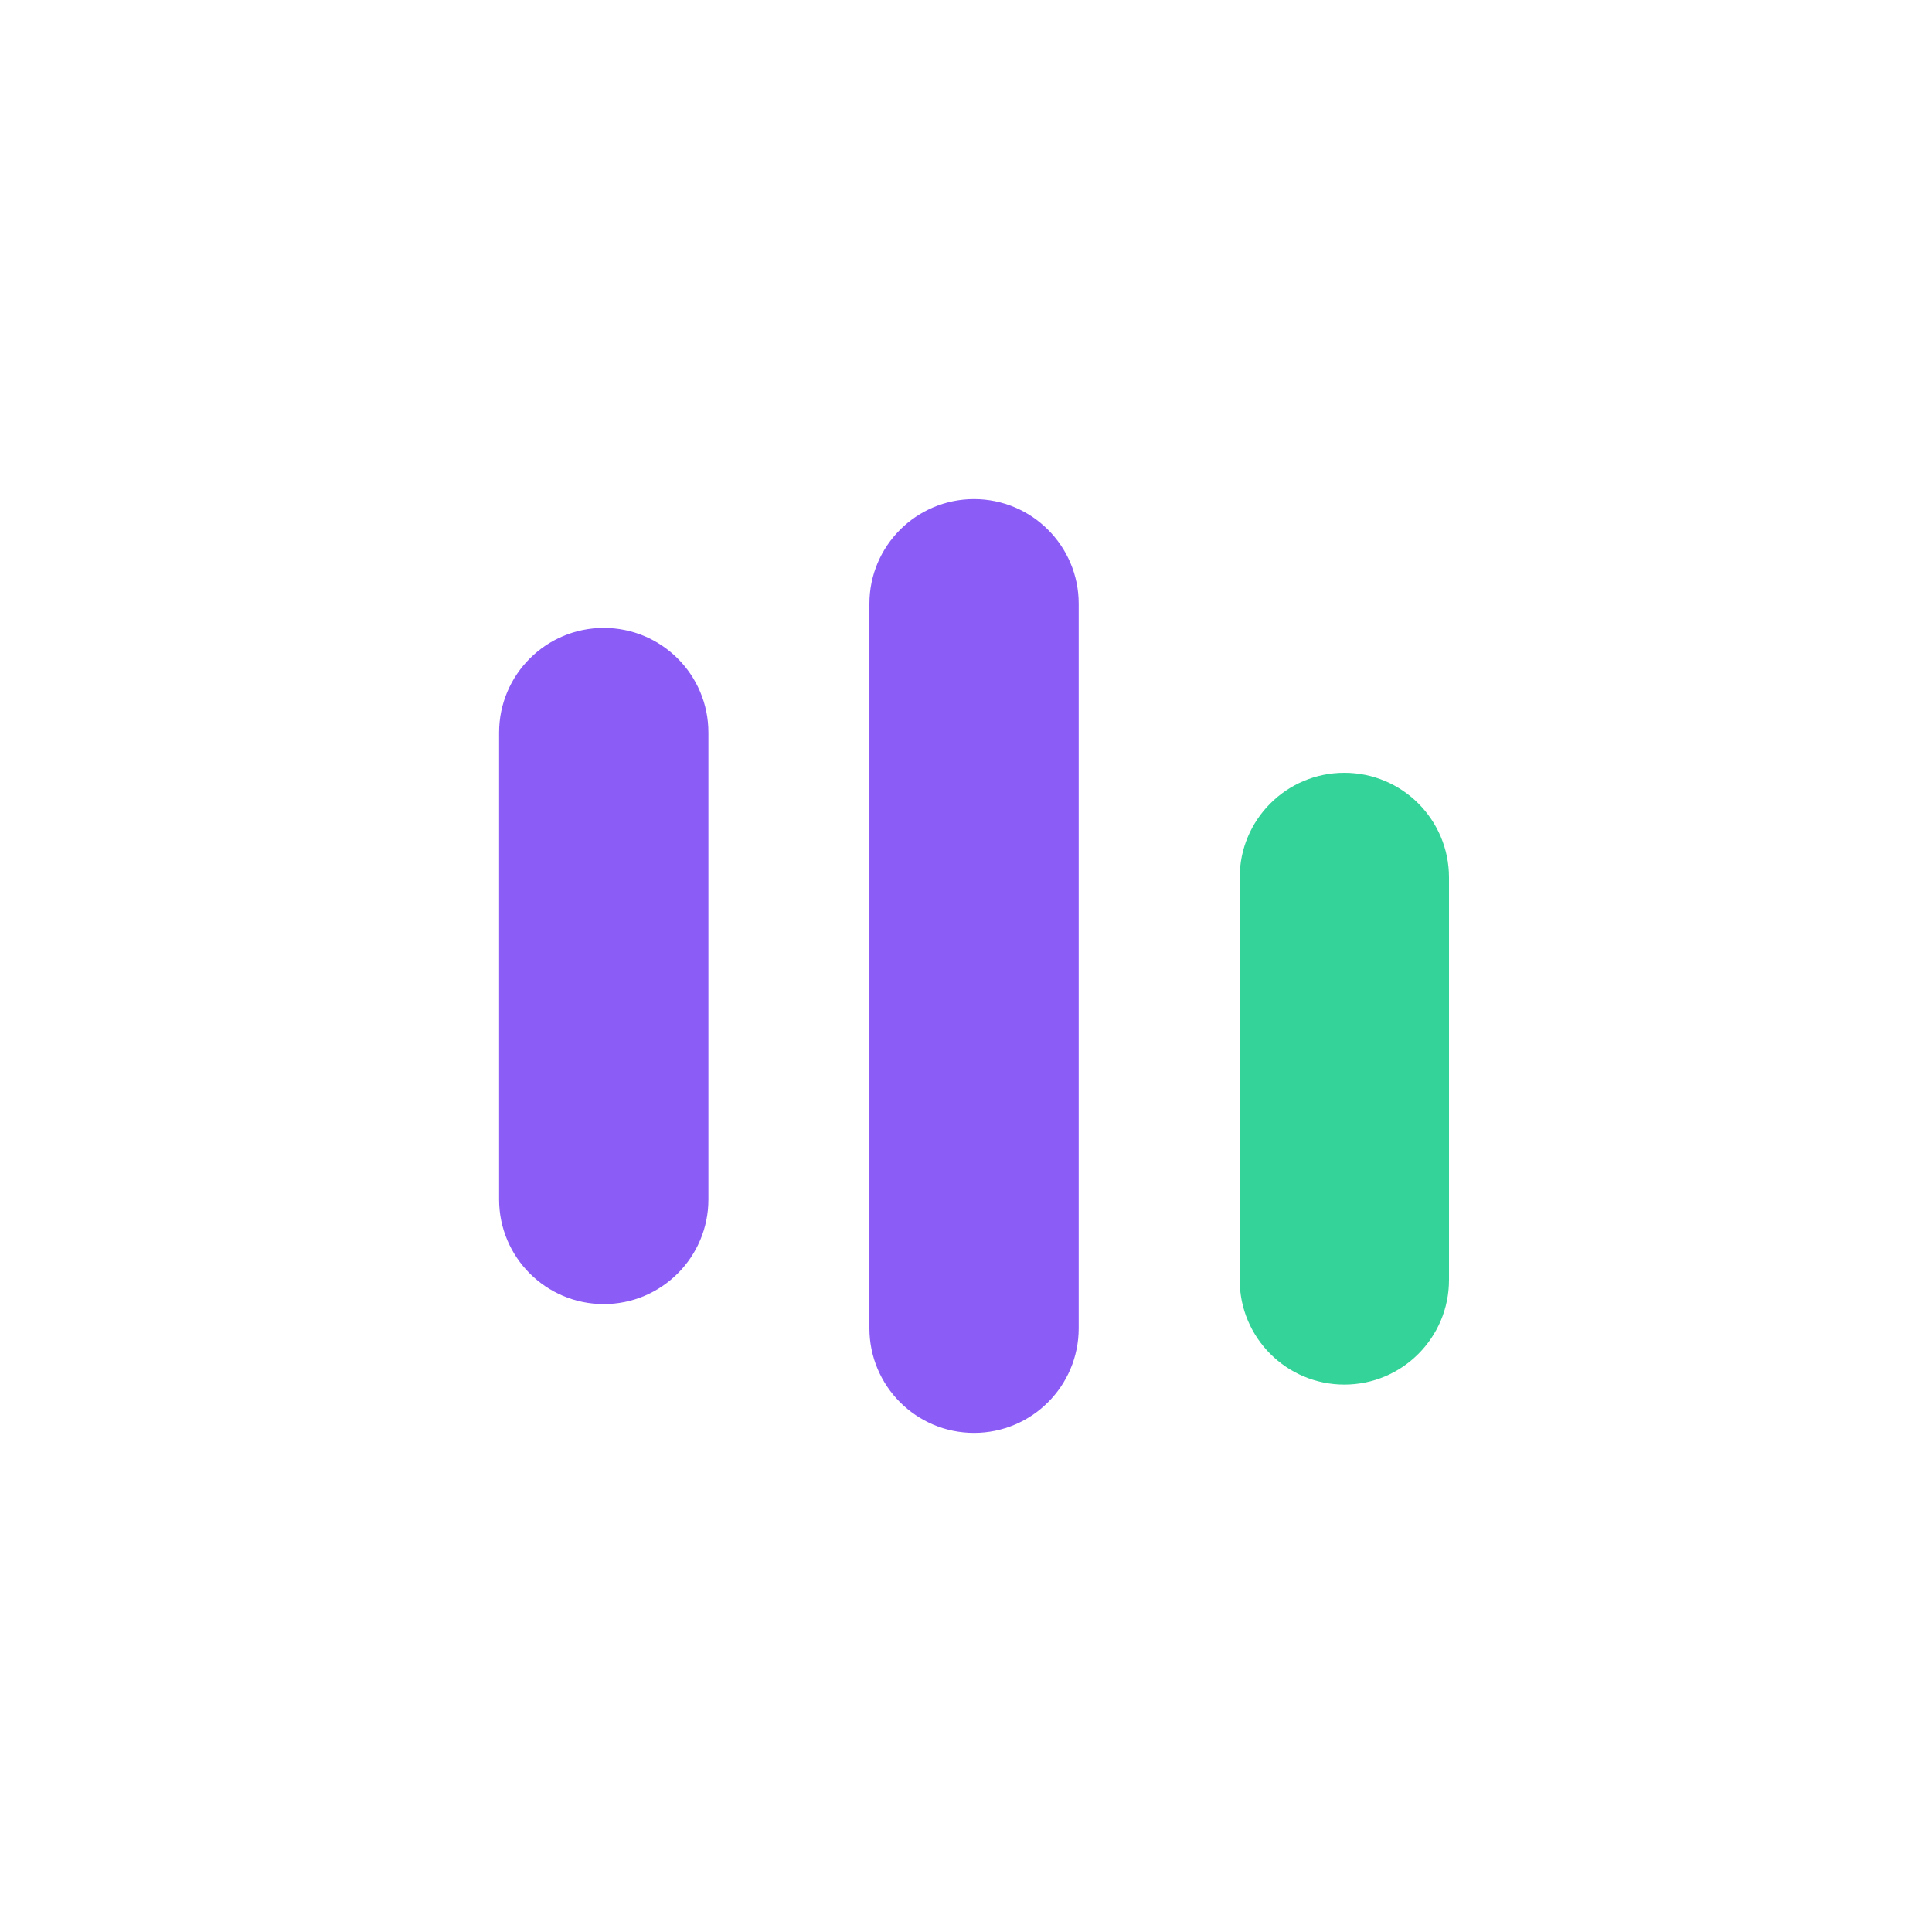
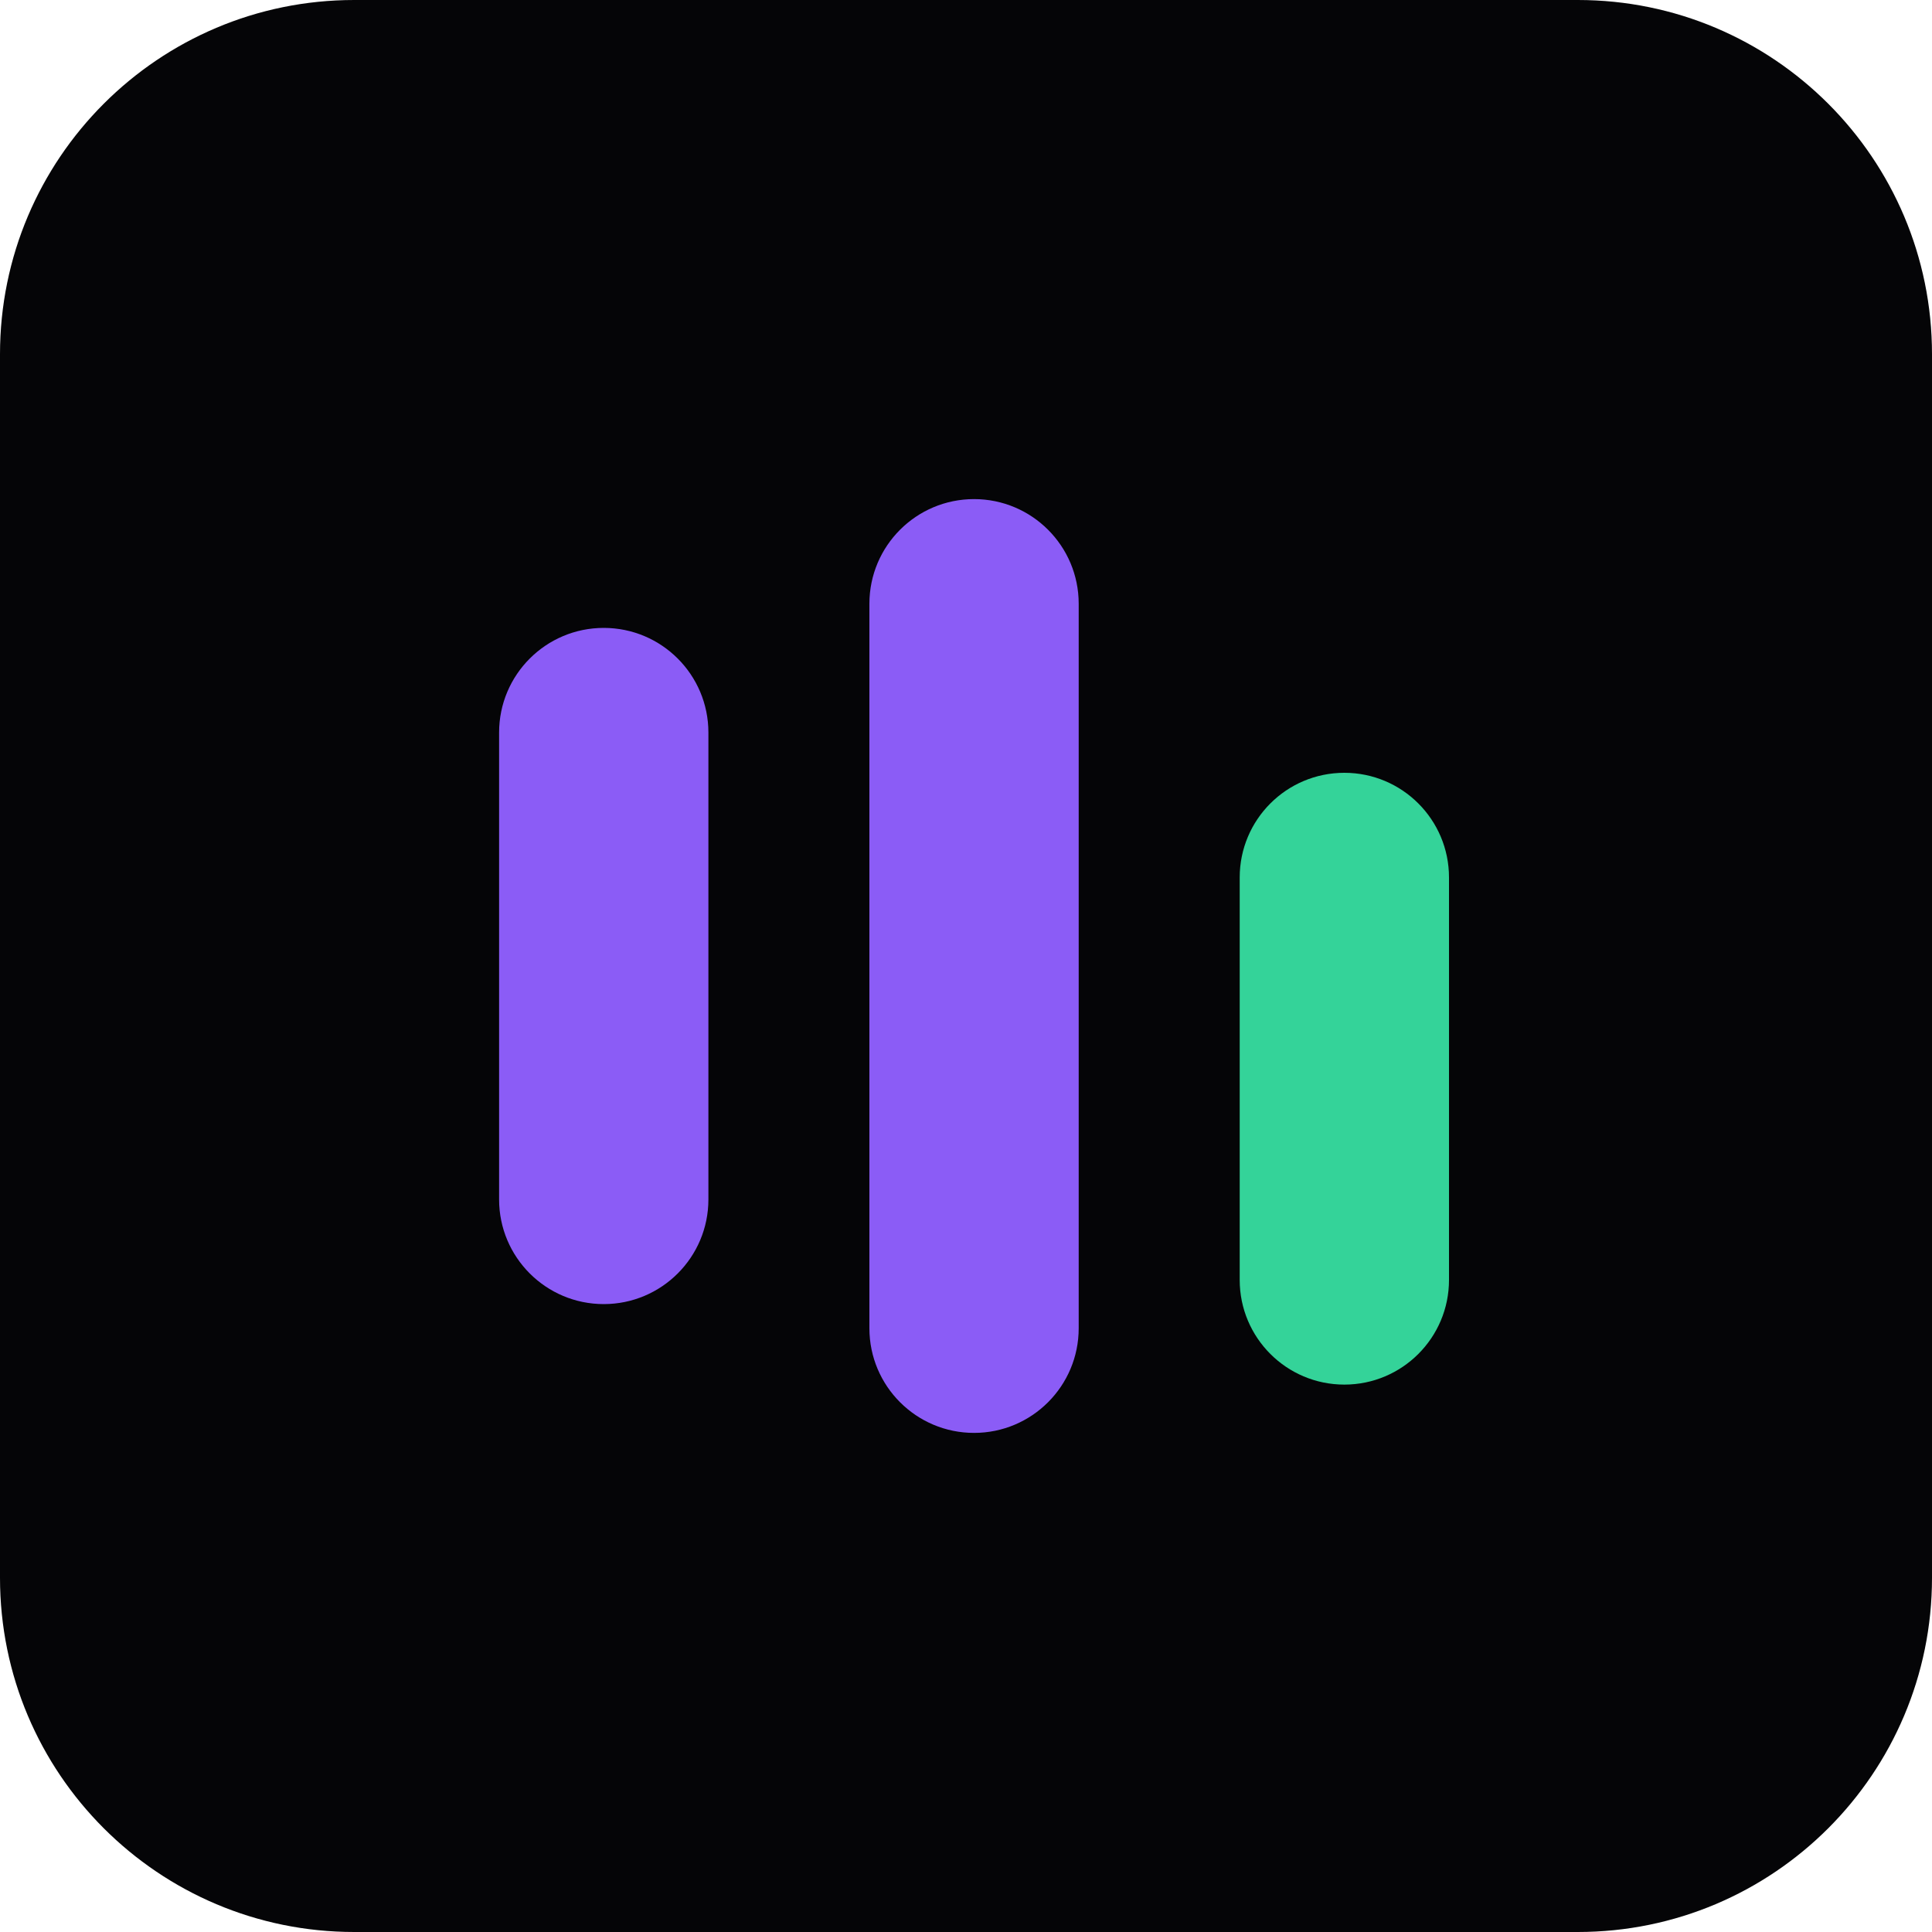
<svg xmlns="http://www.w3.org/2000/svg" viewBox="0 0 120 120" role="img" aria-label="SwarmOps icon">
+   <rect width="120" height="120" rx="22" fill="#050507" />
  <rect x="31.00" y="39.00" width="13.00" height="42.00" rx="6.50" fill="#8b5cf6" />
  <rect x="54.00" y="31.00" width="13.00" height="58.00" rx="6.50" fill="#8b5cf6" />
  <rect x="77.00" y="48.00" width="13.00" height="38.00" rx="6.50" fill="#34d399" />
</svg>
